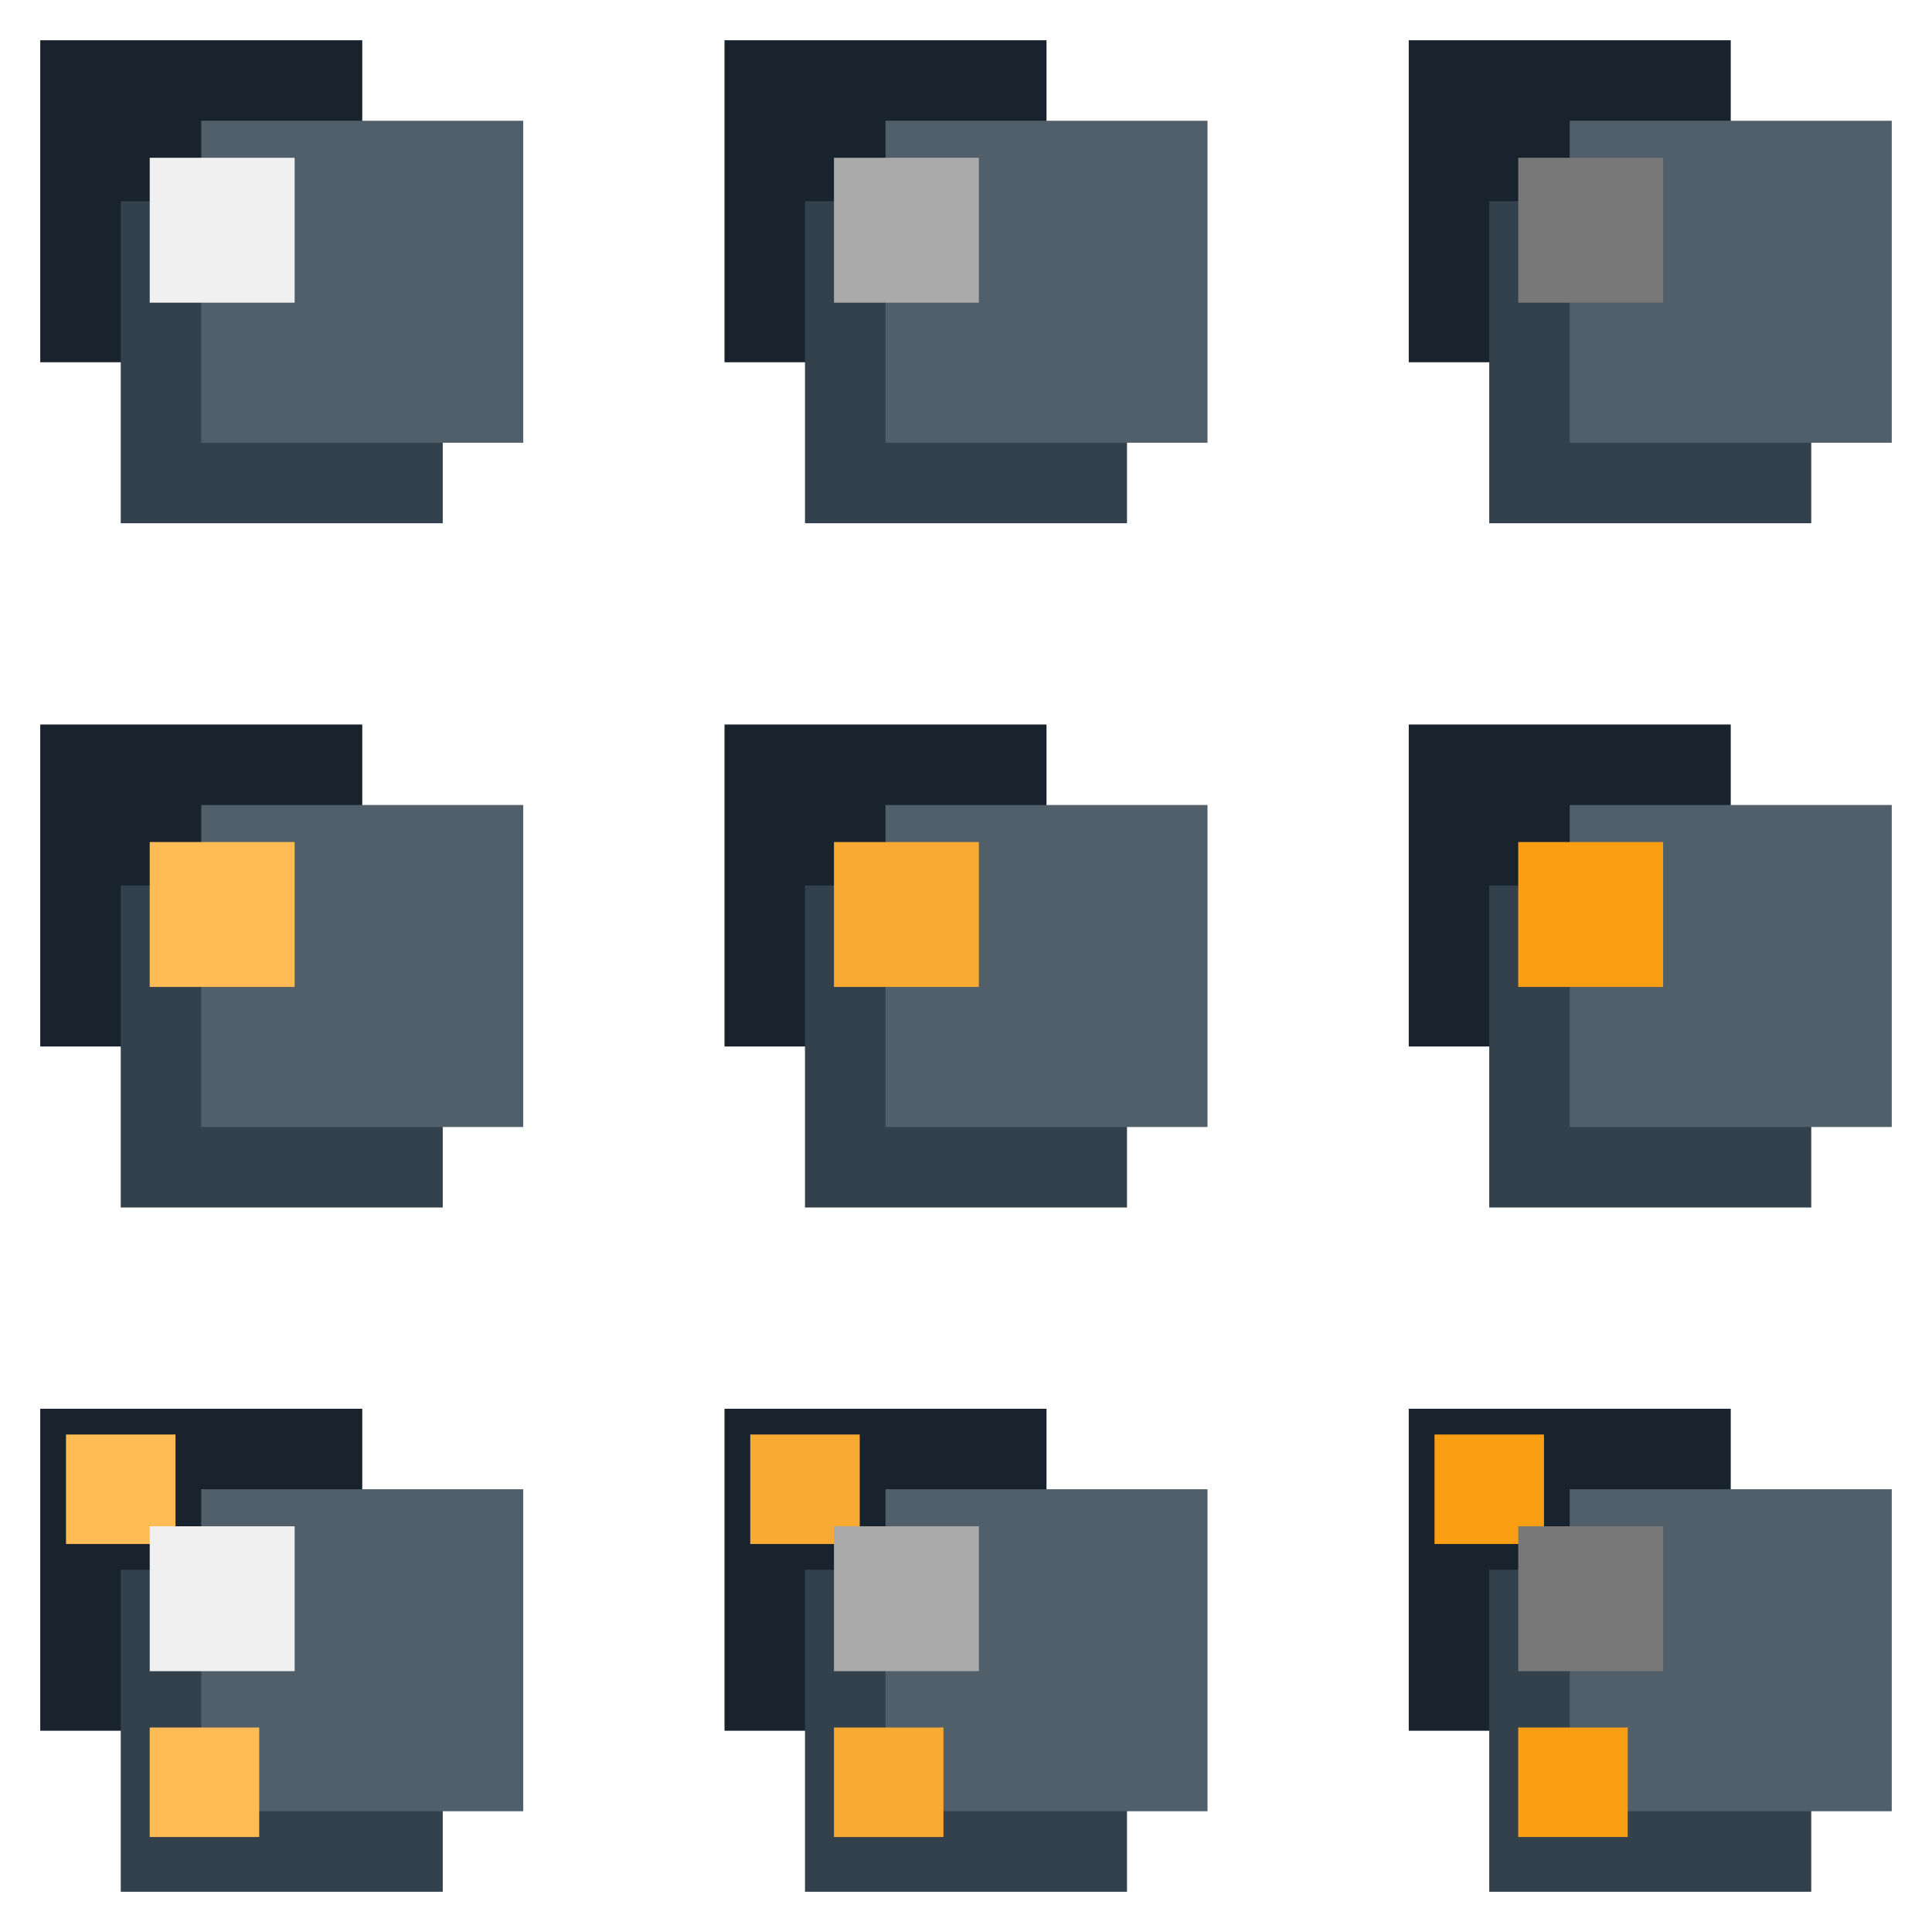
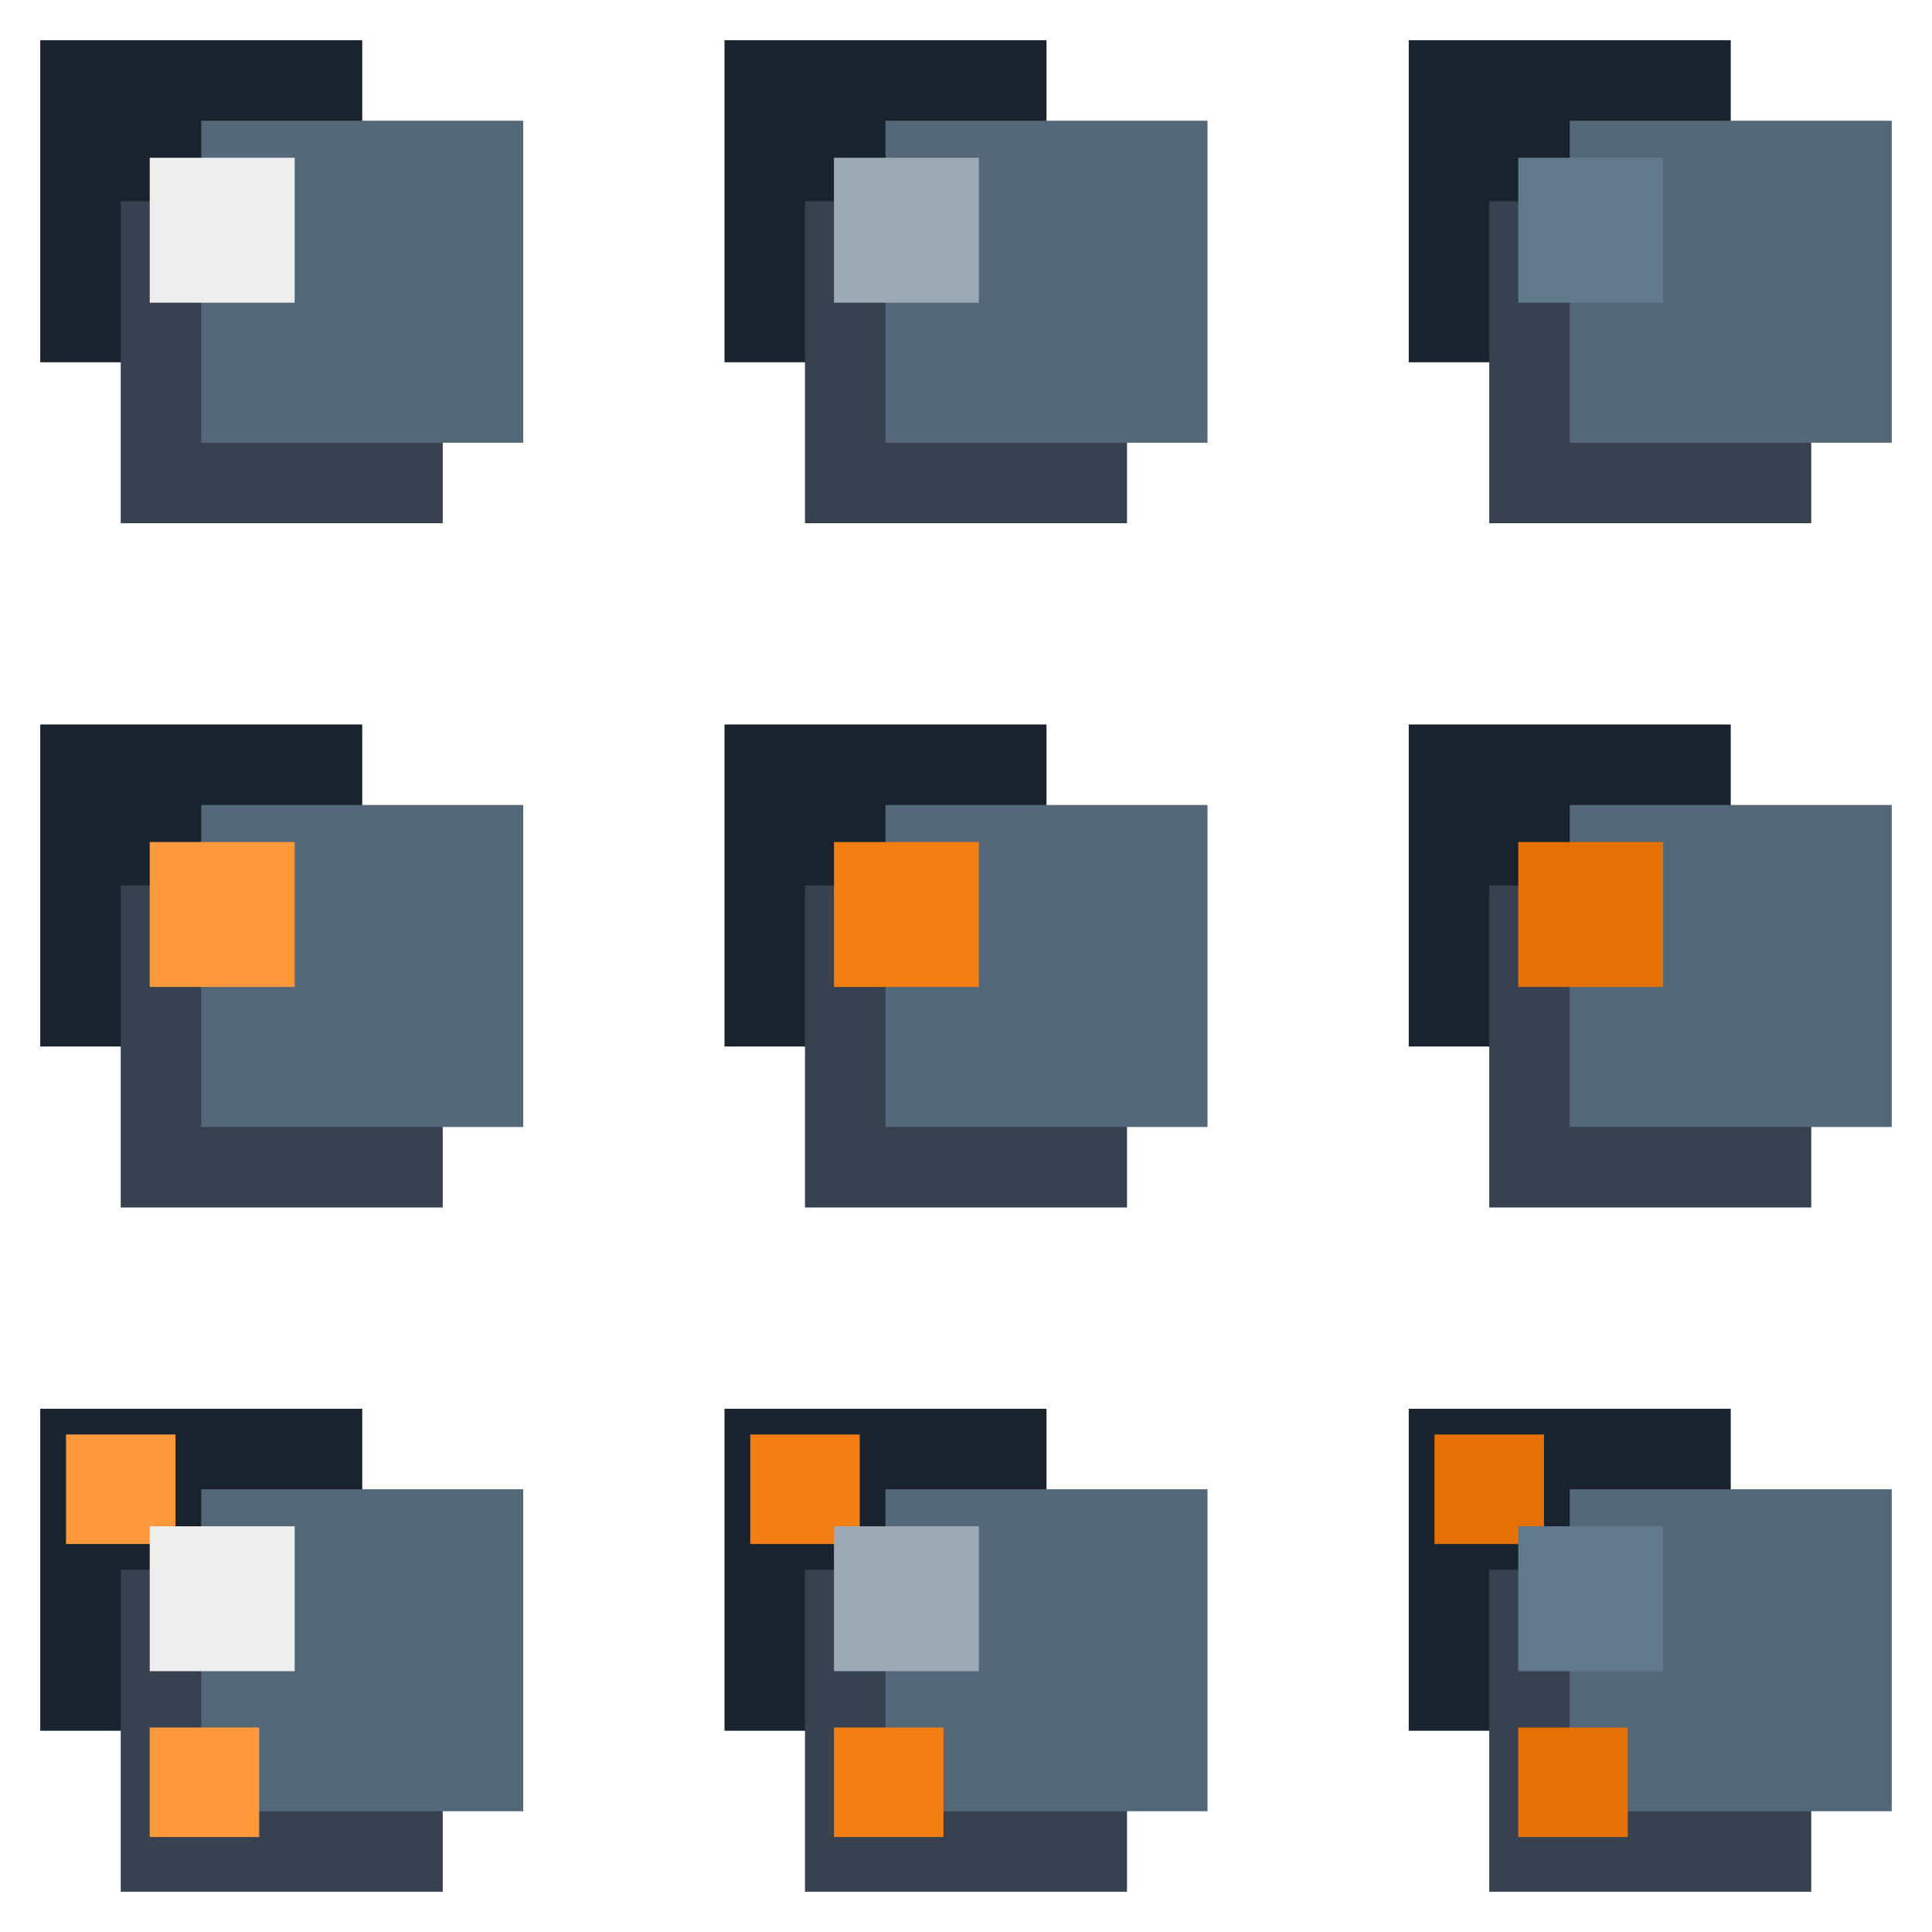
<svg xmlns="http://www.w3.org/2000/svg" width="1200" height="1200" viewBox="0 0 1200 1200" id="svg2" version="1.1">
  <defs id="defs4" />
  <g id="layer1" transform="translate(0,147.6378)">
    <rect y="727.362" x="25" height="200" width="200" id="rect4191" style="color:#000000;clip-rule:nonzero;display:inline;overflow:visible;visibility:visible;opacity:1;isolation:auto;mix-blend-mode:normal;color-interpolation:sRGB;color-interpolation-filters:linearRGB;solid-color:#000000;solid-opacity:1;fill:#19232d;fill-opacity:1;fill-rule:nonzero;stroke:none;stroke-width:3.543;stroke-linecap:round;stroke-linejoin:miter;stroke-miterlimit:4;stroke-dasharray:none;stroke-dashoffset:0;stroke-opacity:0;color-rendering:auto;image-rendering:auto;shape-rendering:auto;text-rendering:auto;enable-background:accumulate" />
-     <rect y="827.362" x="75" height="200" width="200" id="rect4193" style="color:#000000;clip-rule:nonzero;display:inline;overflow:visible;visibility:visible;opacity:1;isolation:auto;mix-blend-mode:normal;color-interpolation:sRGB;color-interpolation-filters:linearRGB;solid-color:#000000;solid-opacity:1;fill:#32414b;fill-opacity:1;fill-rule:nonzero;stroke:none;stroke-width:3.543;stroke-linecap:round;stroke-linejoin:miter;stroke-miterlimit:4;stroke-dasharray:none;stroke-dashoffset:0;stroke-opacity:0;color-rendering:auto;image-rendering:auto;shape-rendering:auto;text-rendering:auto;enable-background:accumulate" />
-     <rect y="777.362" x="125" height="200" width="200" id="rect4195" style="color:#000000;clip-rule:nonzero;display:inline;overflow:visible;visibility:visible;opacity:1;isolation:auto;mix-blend-mode:normal;color-interpolation:sRGB;color-interpolation-filters:linearRGB;solid-color:#000000;solid-opacity:1;fill:#505f69;fill-opacity:1;fill-rule:nonzero;stroke:none;stroke-width:3.543;stroke-linecap:round;stroke-linejoin:miter;stroke-miterlimit:4;stroke-dasharray:none;stroke-dashoffset:0;stroke-opacity:0;color-rendering:auto;image-rendering:auto;shape-rendering:auto;text-rendering:auto;enable-background:accumulate" />
-     <rect y="743.362" x="41" height="68" width="68" id="rect4239" style="color:#000000;clip-rule:nonzero;display:inline;overflow:visible;visibility:visible;opacity:1;isolation:auto;mix-blend-mode:normal;color-interpolation:sRGB;color-interpolation-filters:linearRGB;solid-color:#000000;solid-opacity:1;fill:#ffbb54;fill-opacity:1;fill-rule:nonzero;stroke:none;stroke-width:3.543;stroke-linecap:round;stroke-linejoin:miter;stroke-miterlimit:4;stroke-dasharray:none;stroke-dashoffset:0;stroke-opacity:0;color-rendering:auto;image-rendering:auto;shape-rendering:auto;text-rendering:auto;enable-background:accumulate" />
-     <rect y="800.362" x="93" height="90" width="90" id="rect4197" style="color:#000000;clip-rule:nonzero;display:inline;overflow:visible;visibility:visible;opacity:1;isolation:auto;mix-blend-mode:normal;color-interpolation:sRGB;color-interpolation-filters:linearRGB;solid-color:#000000;solid-opacity:1;fill:#f0f0f0;fill-opacity:1;fill-rule:nonzero;stroke:none;stroke-width:3.543;stroke-linecap:round;stroke-linejoin:miter;stroke-miterlimit:4;stroke-dasharray:none;stroke-dashoffset:0;stroke-opacity:0;color-rendering:auto;image-rendering:auto;shape-rendering:auto;text-rendering:auto;enable-background:accumulate" />
-     <rect style="color:#000000;clip-rule:nonzero;display:inline;overflow:visible;visibility:visible;opacity:1;isolation:auto;mix-blend-mode:normal;color-interpolation:sRGB;color-interpolation-filters:linearRGB;solid-color:#000000;solid-opacity:1;fill:#ffbb54;fill-opacity:1;fill-rule:nonzero;stroke:none;stroke-width:3.543;stroke-linecap:round;stroke-linejoin:miter;stroke-miterlimit:4;stroke-dasharray:none;stroke-dashoffset:0;stroke-opacity:0;color-rendering:auto;image-rendering:auto;shape-rendering:auto;text-rendering:auto;enable-background:accumulate" id="rect4241" width="68" height="68" x="93" y="925.362" />
+     <rect y="827.362" x="75" height="200" width="200" id="rect4193" style="color:#000000;clip-rule:nonzero;display:inline;overflow:visible;visibility:visible;opacity:1;isolation:auto;mix-blend-mode:normal;color-interpolation:sRGB;color-interpolation-filters:linearRGB;solid-color:#000000;solid-opacity:1;fill:#37414f;fill-opacity:1;fill-rule:nonzero;stroke:none;stroke-width:3.543;stroke-linecap:round;stroke-linejoin:miter;stroke-miterlimit:4;stroke-dasharray:none;stroke-dashoffset:0;stroke-opacity:0;color-rendering:auto;image-rendering:auto;shape-rendering:auto;text-rendering:auto;enable-background:accumulate" />
+     <rect y="777.362" x="125" height="200" width="200" id="rect4195" style="color:#000000;clip-rule:nonzero;display:inline;overflow:visible;visibility:visible;opacity:1;isolation:auto;mix-blend-mode:normal;color-interpolation:sRGB;color-interpolation-filters:linearRGB;solid-color:#000000;solid-opacity:1;fill:#54687a;fill-opacity:1;fill-rule:nonzero;stroke:none;stroke-width:3.543;stroke-linecap:round;stroke-linejoin:miter;stroke-miterlimit:4;stroke-dasharray:none;stroke-dashoffset:0;stroke-opacity:0;color-rendering:auto;image-rendering:auto;shape-rendering:auto;text-rendering:auto;enable-background:accumulate" />
+     <rect y="743.362" x="41" height="68" width="68" id="rect4239" style="color:#000000;clip-rule:nonzero;display:inline;overflow:visible;visibility:visible;opacity:1;isolation:auto;mix-blend-mode:normal;color-interpolation:sRGB;color-interpolation-filters:linearRGB;solid-color:#000000;solid-opacity:1;fill:#ff993b;fill-opacity:1;fill-rule:nonzero;stroke:none;stroke-width:3.543;stroke-linecap:round;stroke-linejoin:miter;stroke-miterlimit:4;stroke-dasharray:none;stroke-dashoffset:0;stroke-opacity:0;color-rendering:auto;image-rendering:auto;shape-rendering:auto;text-rendering:auto;enable-background:accumulate" />
+     <rect y="800.362" x="93" height="90" width="90" id="rect4197" style="color:#000000;clip-rule:nonzero;display:inline;overflow:visible;visibility:visible;opacity:1;isolation:auto;mix-blend-mode:normal;color-interpolation:sRGB;color-interpolation-filters:linearRGB;solid-color:#000000;solid-opacity:1;fill:#eeeeee;fill-opacity:1;fill-rule:nonzero;stroke:none;stroke-width:3.543;stroke-linecap:round;stroke-linejoin:miter;stroke-miterlimit:4;stroke-dasharray:none;stroke-dashoffset:0;stroke-opacity:0;color-rendering:auto;image-rendering:auto;shape-rendering:auto;text-rendering:auto;enable-background:accumulate" />
+     <rect style="color:#000000;clip-rule:nonzero;display:inline;overflow:visible;visibility:visible;opacity:1;isolation:auto;mix-blend-mode:normal;color-interpolation:sRGB;color-interpolation-filters:linearRGB;solid-color:#000000;solid-opacity:1;fill:#ff993b;fill-opacity:1;fill-rule:nonzero;stroke:none;stroke-width:3.543;stroke-linecap:round;stroke-linejoin:miter;stroke-miterlimit:4;stroke-dasharray:none;stroke-dashoffset:0;stroke-opacity:0;color-rendering:auto;image-rendering:auto;shape-rendering:auto;text-rendering:auto;enable-background:accumulate" id="rect4241" width="68" height="68" x="93" y="925.362" />
    <rect style="color:#000000;clip-rule:nonzero;display:inline;overflow:visible;visibility:visible;opacity:1;isolation:auto;mix-blend-mode:normal;color-interpolation:sRGB;color-interpolation-filters:linearRGB;solid-color:#000000;solid-opacity:1;fill:#19232d;fill-opacity:1;fill-rule:nonzero;stroke:none;stroke-width:3.543;stroke-linecap:round;stroke-linejoin:miter;stroke-miterlimit:4;stroke-dasharray:none;stroke-dashoffset:0;stroke-opacity:0;color-rendering:auto;image-rendering:auto;shape-rendering:auto;text-rendering:auto;enable-background:accumulate" id="rect4377" width="200" height="200" x="25" y="302.362" />
-     <rect style="color:#000000;clip-rule:nonzero;display:inline;overflow:visible;visibility:visible;opacity:1;isolation:auto;mix-blend-mode:normal;color-interpolation:sRGB;color-interpolation-filters:linearRGB;solid-color:#000000;solid-opacity:1;fill:#32414b;fill-opacity:1;fill-rule:nonzero;stroke:none;stroke-width:3.543;stroke-linecap:round;stroke-linejoin:miter;stroke-miterlimit:4;stroke-dasharray:none;stroke-dashoffset:0;stroke-opacity:0;color-rendering:auto;image-rendering:auto;shape-rendering:auto;text-rendering:auto;enable-background:accumulate" id="rect4379" width="200" height="200" x="75" y="402.362" />
-     <rect style="color:#000000;clip-rule:nonzero;display:inline;overflow:visible;visibility:visible;opacity:1;isolation:auto;mix-blend-mode:normal;color-interpolation:sRGB;color-interpolation-filters:linearRGB;solid-color:#000000;solid-opacity:1;fill:#505f69;fill-opacity:1;fill-rule:nonzero;stroke:none;stroke-width:3.543;stroke-linecap:round;stroke-linejoin:miter;stroke-miterlimit:4;stroke-dasharray:none;stroke-dashoffset:0;stroke-opacity:0;color-rendering:auto;image-rendering:auto;shape-rendering:auto;text-rendering:auto;enable-background:accumulate" id="rect4381" width="200" height="200" x="125" y="352.362" />
-     <rect style="color:#000000;clip-rule:nonzero;display:inline;overflow:visible;visibility:visible;opacity:1;isolation:auto;mix-blend-mode:normal;color-interpolation:sRGB;color-interpolation-filters:linearRGB;solid-color:#000000;solid-opacity:1;fill:#ffbb54;fill-opacity:1;fill-rule:nonzero;stroke:none;stroke-width:3.543;stroke-linecap:round;stroke-linejoin:miter;stroke-miterlimit:4;stroke-dasharray:none;stroke-dashoffset:0;stroke-opacity:0;color-rendering:auto;image-rendering:auto;shape-rendering:auto;text-rendering:auto;enable-background:accumulate" id="rect4385" width="90" height="90" x="93" y="375.362" />
+     <rect style="color:#000000;clip-rule:nonzero;display:inline;overflow:visible;visibility:visible;opacity:1;isolation:auto;mix-blend-mode:normal;color-interpolation:sRGB;color-interpolation-filters:linearRGB;solid-color:#000000;solid-opacity:1;fill:#37414f;fill-opacity:1;fill-rule:nonzero;stroke:none;stroke-width:3.543;stroke-linecap:round;stroke-linejoin:miter;stroke-miterlimit:4;stroke-dasharray:none;stroke-dashoffset:0;stroke-opacity:0;color-rendering:auto;image-rendering:auto;shape-rendering:auto;text-rendering:auto;enable-background:accumulate" id="rect4379" width="200" height="200" x="75" y="402.362" />
+     <rect style="color:#000000;clip-rule:nonzero;display:inline;overflow:visible;visibility:visible;opacity:1;isolation:auto;mix-blend-mode:normal;color-interpolation:sRGB;color-interpolation-filters:linearRGB;solid-color:#000000;solid-opacity:1;fill:#54687a;fill-opacity:1;fill-rule:nonzero;stroke:none;stroke-width:3.543;stroke-linecap:round;stroke-linejoin:miter;stroke-miterlimit:4;stroke-dasharray:none;stroke-dashoffset:0;stroke-opacity:0;color-rendering:auto;image-rendering:auto;shape-rendering:auto;text-rendering:auto;enable-background:accumulate" id="rect4381" width="200" height="200" x="125" y="352.362" />
+     <rect style="color:#000000;clip-rule:nonzero;display:inline;overflow:visible;visibility:visible;opacity:1;isolation:auto;mix-blend-mode:normal;color-interpolation:sRGB;color-interpolation-filters:linearRGB;solid-color:#000000;solid-opacity:1;fill:#ff993b;fill-opacity:1;fill-rule:nonzero;stroke:none;stroke-width:3.543;stroke-linecap:round;stroke-linejoin:miter;stroke-miterlimit:4;stroke-dasharray:none;stroke-dashoffset:0;stroke-opacity:0;color-rendering:auto;image-rendering:auto;shape-rendering:auto;text-rendering:auto;enable-background:accumulate" id="rect4385" width="90" height="90" x="93" y="375.362" />
    <rect y="302.362" x="450" height="200" width="200" id="rect4389" style="color:#000000;clip-rule:nonzero;display:inline;overflow:visible;visibility:visible;opacity:1;isolation:auto;mix-blend-mode:normal;color-interpolation:sRGB;color-interpolation-filters:linearRGB;solid-color:#000000;solid-opacity:1;fill:#19232d;fill-opacity:1;fill-rule:nonzero;stroke:none;stroke-width:3.543;stroke-linecap:round;stroke-linejoin:miter;stroke-miterlimit:4;stroke-dasharray:none;stroke-dashoffset:0;stroke-opacity:0;color-rendering:auto;image-rendering:auto;shape-rendering:auto;text-rendering:auto;enable-background:accumulate" />
-     <rect y="402.362" x="500" height="200" width="200" id="rect4391" style="color:#000000;clip-rule:nonzero;display:inline;overflow:visible;visibility:visible;opacity:1;isolation:auto;mix-blend-mode:normal;color-interpolation:sRGB;color-interpolation-filters:linearRGB;solid-color:#000000;solid-opacity:1;fill:#32414b;fill-opacity:1;fill-rule:nonzero;stroke:none;stroke-width:3.543;stroke-linecap:round;stroke-linejoin:miter;stroke-miterlimit:4;stroke-dasharray:none;stroke-dashoffset:0;stroke-opacity:0;color-rendering:auto;image-rendering:auto;shape-rendering:auto;text-rendering:auto;enable-background:accumulate" />
-     <rect y="352.362" x="550" height="200" width="200" id="rect4393" style="color:#000000;clip-rule:nonzero;display:inline;overflow:visible;visibility:visible;opacity:1;isolation:auto;mix-blend-mode:normal;color-interpolation:sRGB;color-interpolation-filters:linearRGB;solid-color:#000000;solid-opacity:1;fill:#505f69;fill-opacity:1;fill-rule:nonzero;stroke:none;stroke-width:3.543;stroke-linecap:round;stroke-linejoin:miter;stroke-miterlimit:4;stroke-dasharray:none;stroke-dashoffset:0;stroke-opacity:0;color-rendering:auto;image-rendering:auto;shape-rendering:auto;text-rendering:auto;enable-background:accumulate" />
-     <rect y="375.362" x="518" height="90" width="90" id="rect4397" style="color:#000000;clip-rule:nonzero;display:inline;overflow:visible;visibility:visible;opacity:1;isolation:auto;mix-blend-mode:normal;color-interpolation:sRGB;color-interpolation-filters:linearRGB;solid-color:#000000;solid-opacity:1;fill:#f9aa33;fill-opacity:1;fill-rule:nonzero;stroke:none;stroke-width:3.543;stroke-linecap:round;stroke-linejoin:miter;stroke-miterlimit:4;stroke-dasharray:none;stroke-dashoffset:0;stroke-opacity:0;color-rendering:auto;image-rendering:auto;shape-rendering:auto;text-rendering:auto;enable-background:accumulate" />
+     <rect y="402.362" x="500" height="200" width="200" id="rect4391" style="color:#000000;clip-rule:nonzero;display:inline;overflow:visible;visibility:visible;opacity:1;isolation:auto;mix-blend-mode:normal;color-interpolation:sRGB;color-interpolation-filters:linearRGB;solid-color:#000000;solid-opacity:1;fill:#37414f;fill-opacity:1;fill-rule:nonzero;stroke:none;stroke-width:3.543;stroke-linecap:round;stroke-linejoin:miter;stroke-miterlimit:4;stroke-dasharray:none;stroke-dashoffset:0;stroke-opacity:0;color-rendering:auto;image-rendering:auto;shape-rendering:auto;text-rendering:auto;enable-background:accumulate" />
+     <rect y="352.362" x="550" height="200" width="200" id="rect4393" style="color:#000000;clip-rule:nonzero;display:inline;overflow:visible;visibility:visible;opacity:1;isolation:auto;mix-blend-mode:normal;color-interpolation:sRGB;color-interpolation-filters:linearRGB;solid-color:#000000;solid-opacity:1;fill:#54687a;fill-opacity:1;fill-rule:nonzero;stroke:none;stroke-width:3.543;stroke-linecap:round;stroke-linejoin:miter;stroke-miterlimit:4;stroke-dasharray:none;stroke-dashoffset:0;stroke-opacity:0;color-rendering:auto;image-rendering:auto;shape-rendering:auto;text-rendering:auto;enable-background:accumulate" />
+     <rect y="375.362" x="518" height="90" width="90" id="rect4397" style="color:#000000;clip-rule:nonzero;display:inline;overflow:visible;visibility:visible;opacity:1;isolation:auto;mix-blend-mode:normal;color-interpolation:sRGB;color-interpolation-filters:linearRGB;solid-color:#000000;solid-opacity:1;fill:#f37e12;fill-opacity:1;fill-rule:nonzero;stroke:none;stroke-width:3.543;stroke-linecap:round;stroke-linejoin:miter;stroke-miterlimit:4;stroke-dasharray:none;stroke-dashoffset:0;stroke-opacity:0;color-rendering:auto;image-rendering:auto;shape-rendering:auto;text-rendering:auto;enable-background:accumulate" />
    <rect style="color:#000000;clip-rule:nonzero;display:inline;overflow:visible;visibility:visible;opacity:1;isolation:auto;mix-blend-mode:normal;color-interpolation:sRGB;color-interpolation-filters:linearRGB;solid-color:#000000;solid-opacity:1;fill:#19232d;fill-opacity:1;fill-rule:nonzero;stroke:none;stroke-width:3.543;stroke-linecap:round;stroke-linejoin:miter;stroke-miterlimit:4;stroke-dasharray:none;stroke-dashoffset:0;stroke-opacity:0;color-rendering:auto;image-rendering:auto;shape-rendering:auto;text-rendering:auto;enable-background:accumulate" id="rect4401" width="200" height="200" x="875" y="302.362" />
-     <rect style="color:#000000;clip-rule:nonzero;display:inline;overflow:visible;visibility:visible;opacity:1;isolation:auto;mix-blend-mode:normal;color-interpolation:sRGB;color-interpolation-filters:linearRGB;solid-color:#000000;solid-opacity:1;fill:#32414b;fill-opacity:1;fill-rule:nonzero;stroke:none;stroke-width:3.543;stroke-linecap:round;stroke-linejoin:miter;stroke-miterlimit:4;stroke-dasharray:none;stroke-dashoffset:0;stroke-opacity:0;color-rendering:auto;image-rendering:auto;shape-rendering:auto;text-rendering:auto;enable-background:accumulate" id="rect4403" width="200" height="200" x="925" y="402.362" />
-     <rect style="color:#000000;clip-rule:nonzero;display:inline;overflow:visible;visibility:visible;opacity:1;isolation:auto;mix-blend-mode:normal;color-interpolation:sRGB;color-interpolation-filters:linearRGB;solid-color:#000000;solid-opacity:1;fill:#505f69;fill-opacity:1;fill-rule:nonzero;stroke:none;stroke-width:3.543;stroke-linecap:round;stroke-linejoin:miter;stroke-miterlimit:4;stroke-dasharray:none;stroke-dashoffset:0;stroke-opacity:0;color-rendering:auto;image-rendering:auto;shape-rendering:auto;text-rendering:auto;enable-background:accumulate" id="rect4405" width="200" height="200" x="975" y="352.362" />
-     <rect style="color:#000000;clip-rule:nonzero;display:inline;overflow:visible;visibility:visible;opacity:1;isolation:auto;mix-blend-mode:normal;color-interpolation:sRGB;color-interpolation-filters:linearRGB;solid-color:#000000;solid-opacity:1;fill:#fa9e14;fill-opacity:1;fill-rule:nonzero;stroke:none;stroke-width:3.543;stroke-linecap:round;stroke-linejoin:miter;stroke-miterlimit:4;stroke-dasharray:none;stroke-dashoffset:0;stroke-opacity:0;color-rendering:auto;image-rendering:auto;shape-rendering:auto;text-rendering:auto;enable-background:accumulate" id="rect4409" width="90" height="90" x="943" y="375.362" />
+     <rect style="color:#000000;clip-rule:nonzero;display:inline;overflow:visible;visibility:visible;opacity:1;isolation:auto;mix-blend-mode:normal;color-interpolation:sRGB;color-interpolation-filters:linearRGB;solid-color:#000000;solid-opacity:1;fill:#37414f;fill-opacity:1;fill-rule:nonzero;stroke:none;stroke-width:3.543;stroke-linecap:round;stroke-linejoin:miter;stroke-miterlimit:4;stroke-dasharray:none;stroke-dashoffset:0;stroke-opacity:0;color-rendering:auto;image-rendering:auto;shape-rendering:auto;text-rendering:auto;enable-background:accumulate" id="rect4403" width="200" height="200" x="925" y="402.362" />
+     <rect style="color:#000000;clip-rule:nonzero;display:inline;overflow:visible;visibility:visible;opacity:1;isolation:auto;mix-blend-mode:normal;color-interpolation:sRGB;color-interpolation-filters:linearRGB;solid-color:#000000;solid-opacity:1;fill:#54687a;fill-opacity:1;fill-rule:nonzero;stroke:none;stroke-width:3.543;stroke-linecap:round;stroke-linejoin:miter;stroke-miterlimit:4;stroke-dasharray:none;stroke-dashoffset:0;stroke-opacity:0;color-rendering:auto;image-rendering:auto;shape-rendering:auto;text-rendering:auto;enable-background:accumulate" id="rect4405" width="200" height="200" x="975" y="352.362" />
+     <rect style="color:#000000;clip-rule:nonzero;display:inline;overflow:visible;visibility:visible;opacity:1;isolation:auto;mix-blend-mode:normal;color-interpolation:sRGB;color-interpolation-filters:linearRGB;solid-color:#000000;solid-opacity:1;fill:#e57004;fill-opacity:1;fill-rule:nonzero;stroke:none;stroke-width:3.543;stroke-linecap:round;stroke-linejoin:miter;stroke-miterlimit:4;stroke-dasharray:none;stroke-dashoffset:0;stroke-opacity:0;color-rendering:auto;image-rendering:auto;shape-rendering:auto;text-rendering:auto;enable-background:accumulate" id="rect4409" width="90" height="90" x="943" y="375.362" />
    <rect y="-122.638" x="25" height="200" width="200" id="rect4413" style="color:#000000;clip-rule:nonzero;display:inline;overflow:visible;visibility:visible;opacity:1;isolation:auto;mix-blend-mode:normal;color-interpolation:sRGB;color-interpolation-filters:linearRGB;solid-color:#000000;solid-opacity:1;fill:#19232d;fill-opacity:1;fill-rule:nonzero;stroke:none;stroke-width:3.543;stroke-linecap:round;stroke-linejoin:miter;stroke-miterlimit:4;stroke-dasharray:none;stroke-dashoffset:0;stroke-opacity:0;color-rendering:auto;image-rendering:auto;shape-rendering:auto;text-rendering:auto;enable-background:accumulate" />
-     <rect y="-22.638" x="75" height="200" width="200" id="rect4415" style="color:#000000;clip-rule:nonzero;display:inline;overflow:visible;visibility:visible;opacity:1;isolation:auto;mix-blend-mode:normal;color-interpolation:sRGB;color-interpolation-filters:linearRGB;solid-color:#000000;solid-opacity:1;fill:#32414b;fill-opacity:1;fill-rule:nonzero;stroke:none;stroke-width:3.543;stroke-linecap:round;stroke-linejoin:miter;stroke-miterlimit:4;stroke-dasharray:none;stroke-dashoffset:0;stroke-opacity:0;color-rendering:auto;image-rendering:auto;shape-rendering:auto;text-rendering:auto;enable-background:accumulate" />
-     <rect y="-72.638" x="125" height="200" width="200" id="rect4417" style="color:#000000;clip-rule:nonzero;display:inline;overflow:visible;visibility:visible;opacity:1;isolation:auto;mix-blend-mode:normal;color-interpolation:sRGB;color-interpolation-filters:linearRGB;solid-color:#000000;solid-opacity:1;fill:#505f69;fill-opacity:1;fill-rule:nonzero;stroke:none;stroke-width:3.543;stroke-linecap:round;stroke-linejoin:miter;stroke-miterlimit:4;stroke-dasharray:none;stroke-dashoffset:0;stroke-opacity:0;color-rendering:auto;image-rendering:auto;shape-rendering:auto;text-rendering:auto;enable-background:accumulate" />
-     <rect y="-49.638" x="93" height="90" width="90" id="rect4421" style="color:#000000;clip-rule:nonzero;display:inline;overflow:visible;visibility:visible;opacity:1;isolation:auto;mix-blend-mode:normal;color-interpolation:sRGB;color-interpolation-filters:linearRGB;solid-color:#000000;solid-opacity:1;fill:#f0f0f0;fill-opacity:1;fill-rule:nonzero;stroke:none;stroke-width:3.543;stroke-linecap:round;stroke-linejoin:miter;stroke-miterlimit:4;stroke-dasharray:none;stroke-dashoffset:0;stroke-opacity:0;color-rendering:auto;image-rendering:auto;shape-rendering:auto;text-rendering:auto;enable-background:accumulate" />
+     <rect y="-22.638" x="75" height="200" width="200" id="rect4415" style="color:#000000;clip-rule:nonzero;display:inline;overflow:visible;visibility:visible;opacity:1;isolation:auto;mix-blend-mode:normal;color-interpolation:sRGB;color-interpolation-filters:linearRGB;solid-color:#000000;solid-opacity:1;fill:#37414f;fill-opacity:1;fill-rule:nonzero;stroke:none;stroke-width:3.543;stroke-linecap:round;stroke-linejoin:miter;stroke-miterlimit:4;stroke-dasharray:none;stroke-dashoffset:0;stroke-opacity:0;color-rendering:auto;image-rendering:auto;shape-rendering:auto;text-rendering:auto;enable-background:accumulate" />
+     <rect y="-72.638" x="125" height="200" width="200" id="rect4417" style="color:#000000;clip-rule:nonzero;display:inline;overflow:visible;visibility:visible;opacity:1;isolation:auto;mix-blend-mode:normal;color-interpolation:sRGB;color-interpolation-filters:linearRGB;solid-color:#000000;solid-opacity:1;fill:#54687a;fill-opacity:1;fill-rule:nonzero;stroke:none;stroke-width:3.543;stroke-linecap:round;stroke-linejoin:miter;stroke-miterlimit:4;stroke-dasharray:none;stroke-dashoffset:0;stroke-opacity:0;color-rendering:auto;image-rendering:auto;shape-rendering:auto;text-rendering:auto;enable-background:accumulate" />
+     <rect y="-49.638" x="93" height="90" width="90" id="rect4421" style="color:#000000;clip-rule:nonzero;display:inline;overflow:visible;visibility:visible;opacity:1;isolation:auto;mix-blend-mode:normal;color-interpolation:sRGB;color-interpolation-filters:linearRGB;solid-color:#000000;solid-opacity:1;fill:#eeeeee;fill-opacity:1;fill-rule:nonzero;stroke:none;stroke-width:3.543;stroke-linecap:round;stroke-linejoin:miter;stroke-miterlimit:4;stroke-dasharray:none;stroke-dashoffset:0;stroke-opacity:0;color-rendering:auto;image-rendering:auto;shape-rendering:auto;text-rendering:auto;enable-background:accumulate" />
    <rect style="color:#000000;clip-rule:nonzero;display:inline;overflow:visible;visibility:visible;opacity:1;isolation:auto;mix-blend-mode:normal;color-interpolation:sRGB;color-interpolation-filters:linearRGB;solid-color:#000000;solid-opacity:1;fill:#19232d;fill-opacity:1;fill-rule:nonzero;stroke:none;stroke-width:3.543;stroke-linecap:round;stroke-linejoin:miter;stroke-miterlimit:4;stroke-dasharray:none;stroke-dashoffset:0;stroke-opacity:0;color-rendering:auto;image-rendering:auto;shape-rendering:auto;text-rendering:auto;enable-background:accumulate" id="rect4425" width="200" height="200" x="450" y="-122.638" />
-     <rect style="color:#000000;clip-rule:nonzero;display:inline;overflow:visible;visibility:visible;opacity:1;isolation:auto;mix-blend-mode:normal;color-interpolation:sRGB;color-interpolation-filters:linearRGB;solid-color:#000000;solid-opacity:1;fill:#32414b;fill-opacity:1;fill-rule:nonzero;stroke:none;stroke-width:3.543;stroke-linecap:round;stroke-linejoin:miter;stroke-miterlimit:4;stroke-dasharray:none;stroke-dashoffset:0;stroke-opacity:0;color-rendering:auto;image-rendering:auto;shape-rendering:auto;text-rendering:auto;enable-background:accumulate" id="rect4427" width="200" height="200" x="500" y="-22.638" />
-     <rect style="color:#000000;clip-rule:nonzero;display:inline;overflow:visible;visibility:visible;opacity:1;isolation:auto;mix-blend-mode:normal;color-interpolation:sRGB;color-interpolation-filters:linearRGB;solid-color:#000000;solid-opacity:1;fill:#505f69;fill-opacity:1;fill-rule:nonzero;stroke:none;stroke-width:3.543;stroke-linecap:round;stroke-linejoin:miter;stroke-miterlimit:4;stroke-dasharray:none;stroke-dashoffset:0;stroke-opacity:0;color-rendering:auto;image-rendering:auto;shape-rendering:auto;text-rendering:auto;enable-background:accumulate" id="rect4429" width="200" height="200" x="550" y="-72.638" />
-     <rect style="color:#000000;clip-rule:nonzero;display:inline;overflow:visible;visibility:visible;opacity:1;isolation:auto;mix-blend-mode:normal;color-interpolation:sRGB;color-interpolation-filters:linearRGB;solid-color:#000000;solid-opacity:1;fill:#aaaaaa;fill-opacity:1;fill-rule:nonzero;stroke:none;stroke-width:3.543;stroke-linecap:round;stroke-linejoin:miter;stroke-miterlimit:4;stroke-dasharray:none;stroke-dashoffset:0;stroke-opacity:0;color-rendering:auto;image-rendering:auto;shape-rendering:auto;text-rendering:auto;enable-background:accumulate" id="rect4433" width="90" height="90" x="518" y="-49.638" />
+     <rect style="color:#000000;clip-rule:nonzero;display:inline;overflow:visible;visibility:visible;opacity:1;isolation:auto;mix-blend-mode:normal;color-interpolation:sRGB;color-interpolation-filters:linearRGB;solid-color:#000000;solid-opacity:1;fill:#37414f;fill-opacity:1;fill-rule:nonzero;stroke:none;stroke-width:3.543;stroke-linecap:round;stroke-linejoin:miter;stroke-miterlimit:4;stroke-dasharray:none;stroke-dashoffset:0;stroke-opacity:0;color-rendering:auto;image-rendering:auto;shape-rendering:auto;text-rendering:auto;enable-background:accumulate" id="rect4427" width="200" height="200" x="500" y="-22.638" />
+     <rect style="color:#000000;clip-rule:nonzero;display:inline;overflow:visible;visibility:visible;opacity:1;isolation:auto;mix-blend-mode:normal;color-interpolation:sRGB;color-interpolation-filters:linearRGB;solid-color:#000000;solid-opacity:1;fill:#54687a;fill-opacity:1;fill-rule:nonzero;stroke:none;stroke-width:3.543;stroke-linecap:round;stroke-linejoin:miter;stroke-miterlimit:4;stroke-dasharray:none;stroke-dashoffset:0;stroke-opacity:0;color-rendering:auto;image-rendering:auto;shape-rendering:auto;text-rendering:auto;enable-background:accumulate" id="rect4429" width="200" height="200" x="550" y="-72.638" />
+     <rect style="color:#000000;clip-rule:nonzero;display:inline;overflow:visible;visibility:visible;opacity:1;isolation:auto;mix-blend-mode:normal;color-interpolation:sRGB;color-interpolation-filters:linearRGB;solid-color:#000000;solid-opacity:1;fill:#9da9b5;fill-opacity:1;fill-rule:nonzero;stroke:none;stroke-width:3.543;stroke-linecap:round;stroke-linejoin:miter;stroke-miterlimit:4;stroke-dasharray:none;stroke-dashoffset:0;stroke-opacity:0;color-rendering:auto;image-rendering:auto;shape-rendering:auto;text-rendering:auto;enable-background:accumulate" id="rect4433" width="90" height="90" x="518" y="-49.638" />
    <rect y="-122.638" x="875" height="200" width="200" id="rect4437" style="color:#000000;clip-rule:nonzero;display:inline;overflow:visible;visibility:visible;opacity:1;isolation:auto;mix-blend-mode:normal;color-interpolation:sRGB;color-interpolation-filters:linearRGB;solid-color:#000000;solid-opacity:1;fill:#19232d;fill-opacity:1;fill-rule:nonzero;stroke:none;stroke-width:3.543;stroke-linecap:round;stroke-linejoin:miter;stroke-miterlimit:4;stroke-dasharray:none;stroke-dashoffset:0;stroke-opacity:0;color-rendering:auto;image-rendering:auto;shape-rendering:auto;text-rendering:auto;enable-background:accumulate" />
-     <rect y="-22.638" x="925" height="200" width="200" id="rect4439" style="color:#000000;clip-rule:nonzero;display:inline;overflow:visible;visibility:visible;opacity:1;isolation:auto;mix-blend-mode:normal;color-interpolation:sRGB;color-interpolation-filters:linearRGB;solid-color:#000000;solid-opacity:1;fill:#32414b;fill-opacity:1;fill-rule:nonzero;stroke:none;stroke-width:3.543;stroke-linecap:round;stroke-linejoin:miter;stroke-miterlimit:4;stroke-dasharray:none;stroke-dashoffset:0;stroke-opacity:0;color-rendering:auto;image-rendering:auto;shape-rendering:auto;text-rendering:auto;enable-background:accumulate" />
-     <rect y="-72.638" x="975" height="200" width="200" id="rect4441" style="color:#000000;clip-rule:nonzero;display:inline;overflow:visible;visibility:visible;opacity:1;isolation:auto;mix-blend-mode:normal;color-interpolation:sRGB;color-interpolation-filters:linearRGB;solid-color:#000000;solid-opacity:1;fill:#505f69;fill-opacity:1;fill-rule:nonzero;stroke:none;stroke-width:3.543;stroke-linecap:round;stroke-linejoin:miter;stroke-miterlimit:4;stroke-dasharray:none;stroke-dashoffset:0;stroke-opacity:0;color-rendering:auto;image-rendering:auto;shape-rendering:auto;text-rendering:auto;enable-background:accumulate" />
-     <rect y="-49.638" x="943" height="90" width="90" id="rect4445" style="color:#000000;clip-rule:nonzero;display:inline;overflow:visible;visibility:visible;opacity:1;isolation:auto;mix-blend-mode:normal;color-interpolation:sRGB;color-interpolation-filters:linearRGB;solid-color:#000000;solid-opacity:1;fill:#787878;fill-opacity:1;fill-rule:nonzero;stroke:none;stroke-width:3.543;stroke-linecap:round;stroke-linejoin:miter;stroke-miterlimit:4;stroke-dasharray:none;stroke-dashoffset:0;stroke-opacity:0;color-rendering:auto;image-rendering:auto;shape-rendering:auto;text-rendering:auto;enable-background:accumulate" />
+     <rect y="-22.638" x="925" height="200" width="200" id="rect4439" style="color:#000000;clip-rule:nonzero;display:inline;overflow:visible;visibility:visible;opacity:1;isolation:auto;mix-blend-mode:normal;color-interpolation:sRGB;color-interpolation-filters:linearRGB;solid-color:#000000;solid-opacity:1;fill:#37414f;fill-opacity:1;fill-rule:nonzero;stroke:none;stroke-width:3.543;stroke-linecap:round;stroke-linejoin:miter;stroke-miterlimit:4;stroke-dasharray:none;stroke-dashoffset:0;stroke-opacity:0;color-rendering:auto;image-rendering:auto;shape-rendering:auto;text-rendering:auto;enable-background:accumulate" />
+     <rect y="-72.638" x="975" height="200" width="200" id="rect4441" style="color:#000000;clip-rule:nonzero;display:inline;overflow:visible;visibility:visible;opacity:1;isolation:auto;mix-blend-mode:normal;color-interpolation:sRGB;color-interpolation-filters:linearRGB;solid-color:#000000;solid-opacity:1;fill:#54687a;fill-opacity:1;fill-rule:nonzero;stroke:none;stroke-width:3.543;stroke-linecap:round;stroke-linejoin:miter;stroke-miterlimit:4;stroke-dasharray:none;stroke-dashoffset:0;stroke-opacity:0;color-rendering:auto;image-rendering:auto;shape-rendering:auto;text-rendering:auto;enable-background:accumulate" />
+     <rect y="-49.638" x="943" height="90" width="90" id="rect4445" style="color:#000000;clip-rule:nonzero;display:inline;overflow:visible;visibility:visible;opacity:1;isolation:auto;mix-blend-mode:normal;color-interpolation:sRGB;color-interpolation-filters:linearRGB;solid-color:#000000;solid-opacity:1;fill:#60798b;fill-opacity:1;fill-rule:nonzero;stroke:none;stroke-width:3.543;stroke-linecap:round;stroke-linejoin:miter;stroke-miterlimit:4;stroke-dasharray:none;stroke-dashoffset:0;stroke-opacity:0;color-rendering:auto;image-rendering:auto;shape-rendering:auto;text-rendering:auto;enable-background:accumulate" />
    <rect style="color:#000000;clip-rule:nonzero;display:inline;overflow:visible;visibility:visible;opacity:1;isolation:auto;mix-blend-mode:normal;color-interpolation:sRGB;color-interpolation-filters:linearRGB;solid-color:#000000;solid-opacity:1;fill:#19232d;fill-opacity:1;fill-rule:nonzero;stroke:none;stroke-width:3.543;stroke-linecap:round;stroke-linejoin:miter;stroke-miterlimit:4;stroke-dasharray:none;stroke-dashoffset:0;stroke-opacity:0;color-rendering:auto;image-rendering:auto;shape-rendering:auto;text-rendering:auto;enable-background:accumulate" id="rect4449" width="200" height="200" x="450" y="727.362" />
-     <rect style="color:#000000;clip-rule:nonzero;display:inline;overflow:visible;visibility:visible;opacity:1;isolation:auto;mix-blend-mode:normal;color-interpolation:sRGB;color-interpolation-filters:linearRGB;solid-color:#000000;solid-opacity:1;fill:#32414b;fill-opacity:1;fill-rule:nonzero;stroke:none;stroke-width:3.543;stroke-linecap:round;stroke-linejoin:miter;stroke-miterlimit:4;stroke-dasharray:none;stroke-dashoffset:0;stroke-opacity:0;color-rendering:auto;image-rendering:auto;shape-rendering:auto;text-rendering:auto;enable-background:accumulate" id="rect4451" width="200" height="200" x="500" y="827.362" />
-     <rect style="color:#000000;clip-rule:nonzero;display:inline;overflow:visible;visibility:visible;opacity:1;isolation:auto;mix-blend-mode:normal;color-interpolation:sRGB;color-interpolation-filters:linearRGB;solid-color:#000000;solid-opacity:1;fill:#505f69;fill-opacity:1;fill-rule:nonzero;stroke:none;stroke-width:3.543;stroke-linecap:round;stroke-linejoin:miter;stroke-miterlimit:4;stroke-dasharray:none;stroke-dashoffset:0;stroke-opacity:0;color-rendering:auto;image-rendering:auto;shape-rendering:auto;text-rendering:auto;enable-background:accumulate" id="rect4453" width="200" height="200" x="550" y="777.362" />
-     <rect style="color:#000000;clip-rule:nonzero;display:inline;overflow:visible;visibility:visible;opacity:1;isolation:auto;mix-blend-mode:normal;color-interpolation:sRGB;color-interpolation-filters:linearRGB;solid-color:#000000;solid-opacity:1;fill:#f9aa33;fill-opacity:1;fill-rule:nonzero;stroke:none;stroke-width:3.543;stroke-linecap:round;stroke-linejoin:miter;stroke-miterlimit:4;stroke-dasharray:none;stroke-dashoffset:0;stroke-opacity:0;color-rendering:auto;image-rendering:auto;shape-rendering:auto;text-rendering:auto;enable-background:accumulate" id="rect4455" width="68" height="68" x="466" y="743.362" />
-     <rect style="color:#000000;clip-rule:nonzero;display:inline;overflow:visible;visibility:visible;opacity:1;isolation:auto;mix-blend-mode:normal;color-interpolation:sRGB;color-interpolation-filters:linearRGB;solid-color:#000000;solid-opacity:1;fill:#aaaaaa;fill-opacity:1;fill-rule:nonzero;stroke:none;stroke-width:3.543;stroke-linecap:round;stroke-linejoin:miter;stroke-miterlimit:4;stroke-dasharray:none;stroke-dashoffset:0;stroke-opacity:0;color-rendering:auto;image-rendering:auto;shape-rendering:auto;text-rendering:auto;enable-background:accumulate" id="rect4457" width="90" height="90" x="518" y="800.362" />
-     <rect y="925.362" x="518" height="68" width="68" id="rect4459" style="color:#000000;clip-rule:nonzero;display:inline;overflow:visible;visibility:visible;opacity:1;isolation:auto;mix-blend-mode:normal;color-interpolation:sRGB;color-interpolation-filters:linearRGB;solid-color:#000000;solid-opacity:1;fill:#f9aa33;fill-opacity:1;fill-rule:nonzero;stroke:none;stroke-width:3.543;stroke-linecap:round;stroke-linejoin:miter;stroke-miterlimit:4;stroke-dasharray:none;stroke-dashoffset:0;stroke-opacity:0;color-rendering:auto;image-rendering:auto;shape-rendering:auto;text-rendering:auto;enable-background:accumulate" />
+     <rect style="color:#000000;clip-rule:nonzero;display:inline;overflow:visible;visibility:visible;opacity:1;isolation:auto;mix-blend-mode:normal;color-interpolation:sRGB;color-interpolation-filters:linearRGB;solid-color:#000000;solid-opacity:1;fill:#37414f;fill-opacity:1;fill-rule:nonzero;stroke:none;stroke-width:3.543;stroke-linecap:round;stroke-linejoin:miter;stroke-miterlimit:4;stroke-dasharray:none;stroke-dashoffset:0;stroke-opacity:0;color-rendering:auto;image-rendering:auto;shape-rendering:auto;text-rendering:auto;enable-background:accumulate" id="rect4451" width="200" height="200" x="500" y="827.362" />
+     <rect style="color:#000000;clip-rule:nonzero;display:inline;overflow:visible;visibility:visible;opacity:1;isolation:auto;mix-blend-mode:normal;color-interpolation:sRGB;color-interpolation-filters:linearRGB;solid-color:#000000;solid-opacity:1;fill:#54687a;fill-opacity:1;fill-rule:nonzero;stroke:none;stroke-width:3.543;stroke-linecap:round;stroke-linejoin:miter;stroke-miterlimit:4;stroke-dasharray:none;stroke-dashoffset:0;stroke-opacity:0;color-rendering:auto;image-rendering:auto;shape-rendering:auto;text-rendering:auto;enable-background:accumulate" id="rect4453" width="200" height="200" x="550" y="777.362" />
+     <rect style="color:#000000;clip-rule:nonzero;display:inline;overflow:visible;visibility:visible;opacity:1;isolation:auto;mix-blend-mode:normal;color-interpolation:sRGB;color-interpolation-filters:linearRGB;solid-color:#000000;solid-opacity:1;fill:#f37e12;fill-opacity:1;fill-rule:nonzero;stroke:none;stroke-width:3.543;stroke-linecap:round;stroke-linejoin:miter;stroke-miterlimit:4;stroke-dasharray:none;stroke-dashoffset:0;stroke-opacity:0;color-rendering:auto;image-rendering:auto;shape-rendering:auto;text-rendering:auto;enable-background:accumulate" id="rect4455" width="68" height="68" x="466" y="743.362" />
+     <rect style="color:#000000;clip-rule:nonzero;display:inline;overflow:visible;visibility:visible;opacity:1;isolation:auto;mix-blend-mode:normal;color-interpolation:sRGB;color-interpolation-filters:linearRGB;solid-color:#000000;solid-opacity:1;fill:#9da9b5;fill-opacity:1;fill-rule:nonzero;stroke:none;stroke-width:3.543;stroke-linecap:round;stroke-linejoin:miter;stroke-miterlimit:4;stroke-dasharray:none;stroke-dashoffset:0;stroke-opacity:0;color-rendering:auto;image-rendering:auto;shape-rendering:auto;text-rendering:auto;enable-background:accumulate" id="rect4457" width="90" height="90" x="518" y="800.362" />
+     <rect y="925.362" x="518" height="68" width="68" id="rect4459" style="color:#000000;clip-rule:nonzero;display:inline;overflow:visible;visibility:visible;opacity:1;isolation:auto;mix-blend-mode:normal;color-interpolation:sRGB;color-interpolation-filters:linearRGB;solid-color:#000000;solid-opacity:1;fill:#f37e12;fill-opacity:1;fill-rule:nonzero;stroke:none;stroke-width:3.543;stroke-linecap:round;stroke-linejoin:miter;stroke-miterlimit:4;stroke-dasharray:none;stroke-dashoffset:0;stroke-opacity:0;color-rendering:auto;image-rendering:auto;shape-rendering:auto;text-rendering:auto;enable-background:accumulate" />
    <rect y="727.362" x="875" height="200" width="200" id="rect4461" style="color:#000000;clip-rule:nonzero;display:inline;overflow:visible;visibility:visible;opacity:1;isolation:auto;mix-blend-mode:normal;color-interpolation:sRGB;color-interpolation-filters:linearRGB;solid-color:#000000;solid-opacity:1;fill:#19232d;fill-opacity:1;fill-rule:nonzero;stroke:none;stroke-width:3.543;stroke-linecap:round;stroke-linejoin:miter;stroke-miterlimit:4;stroke-dasharray:none;stroke-dashoffset:0;stroke-opacity:0;color-rendering:auto;image-rendering:auto;shape-rendering:auto;text-rendering:auto;enable-background:accumulate" />
-     <rect y="827.362" x="925" height="200" width="200" id="rect4463" style="color:#000000;clip-rule:nonzero;display:inline;overflow:visible;visibility:visible;opacity:1;isolation:auto;mix-blend-mode:normal;color-interpolation:sRGB;color-interpolation-filters:linearRGB;solid-color:#000000;solid-opacity:1;fill:#32414b;fill-opacity:1;fill-rule:nonzero;stroke:none;stroke-width:3.543;stroke-linecap:round;stroke-linejoin:miter;stroke-miterlimit:4;stroke-dasharray:none;stroke-dashoffset:0;stroke-opacity:0;color-rendering:auto;image-rendering:auto;shape-rendering:auto;text-rendering:auto;enable-background:accumulate" />
-     <rect y="777.362" x="975" height="200" width="200" id="rect4465" style="color:#000000;clip-rule:nonzero;display:inline;overflow:visible;visibility:visible;opacity:1;isolation:auto;mix-blend-mode:normal;color-interpolation:sRGB;color-interpolation-filters:linearRGB;solid-color:#000000;solid-opacity:1;fill:#505f69;fill-opacity:1;fill-rule:nonzero;stroke:none;stroke-width:3.543;stroke-linecap:round;stroke-linejoin:miter;stroke-miterlimit:4;stroke-dasharray:none;stroke-dashoffset:0;stroke-opacity:0;color-rendering:auto;image-rendering:auto;shape-rendering:auto;text-rendering:auto;enable-background:accumulate" />
-     <rect y="743.362" x="891" height="68" width="68" id="rect4467" style="color:#000000;clip-rule:nonzero;display:inline;overflow:visible;visibility:visible;opacity:1;isolation:auto;mix-blend-mode:normal;color-interpolation:sRGB;color-interpolation-filters:linearRGB;solid-color:#000000;solid-opacity:1;fill:#fa9e14;fill-opacity:1;fill-rule:nonzero;stroke:none;stroke-width:3.543;stroke-linecap:round;stroke-linejoin:miter;stroke-miterlimit:4;stroke-dasharray:none;stroke-dashoffset:0;stroke-opacity:0;color-rendering:auto;image-rendering:auto;shape-rendering:auto;text-rendering:auto;enable-background:accumulate" />
-     <rect y="800.362" x="943" height="90" width="90" id="rect4469" style="color:#000000;clip-rule:nonzero;display:inline;overflow:visible;visibility:visible;opacity:1;isolation:auto;mix-blend-mode:normal;color-interpolation:sRGB;color-interpolation-filters:linearRGB;solid-color:#000000;solid-opacity:1;fill:#787878;fill-opacity:1;fill-rule:nonzero;stroke:none;stroke-width:3.543;stroke-linecap:round;stroke-linejoin:miter;stroke-miterlimit:4;stroke-dasharray:none;stroke-dashoffset:0;stroke-opacity:0;color-rendering:auto;image-rendering:auto;shape-rendering:auto;text-rendering:auto;enable-background:accumulate" />
-     <rect style="color:#000000;clip-rule:nonzero;display:inline;overflow:visible;visibility:visible;opacity:1;isolation:auto;mix-blend-mode:normal;color-interpolation:sRGB;color-interpolation-filters:linearRGB;solid-color:#000000;solid-opacity:1;fill:#fa9e14;fill-opacity:1;fill-rule:nonzero;stroke:none;stroke-width:3.543;stroke-linecap:round;stroke-linejoin:miter;stroke-miterlimit:4;stroke-dasharray:none;stroke-dashoffset:0;stroke-opacity:0;color-rendering:auto;image-rendering:auto;shape-rendering:auto;text-rendering:auto;enable-background:accumulate" id="rect4471" width="68" height="68" x="943" y="925.362" />
+     <rect y="827.362" x="925" height="200" width="200" id="rect4463" style="color:#000000;clip-rule:nonzero;display:inline;overflow:visible;visibility:visible;opacity:1;isolation:auto;mix-blend-mode:normal;color-interpolation:sRGB;color-interpolation-filters:linearRGB;solid-color:#000000;solid-opacity:1;fill:#37414f;fill-opacity:1;fill-rule:nonzero;stroke:none;stroke-width:3.543;stroke-linecap:round;stroke-linejoin:miter;stroke-miterlimit:4;stroke-dasharray:none;stroke-dashoffset:0;stroke-opacity:0;color-rendering:auto;image-rendering:auto;shape-rendering:auto;text-rendering:auto;enable-background:accumulate" />
+     <rect y="777.362" x="975" height="200" width="200" id="rect4465" style="color:#000000;clip-rule:nonzero;display:inline;overflow:visible;visibility:visible;opacity:1;isolation:auto;mix-blend-mode:normal;color-interpolation:sRGB;color-interpolation-filters:linearRGB;solid-color:#000000;solid-opacity:1;fill:#54687a;fill-opacity:1;fill-rule:nonzero;stroke:none;stroke-width:3.543;stroke-linecap:round;stroke-linejoin:miter;stroke-miterlimit:4;stroke-dasharray:none;stroke-dashoffset:0;stroke-opacity:0;color-rendering:auto;image-rendering:auto;shape-rendering:auto;text-rendering:auto;enable-background:accumulate" />
+     <rect y="743.362" x="891" height="68" width="68" id="rect4467" style="color:#000000;clip-rule:nonzero;display:inline;overflow:visible;visibility:visible;opacity:1;isolation:auto;mix-blend-mode:normal;color-interpolation:sRGB;color-interpolation-filters:linearRGB;solid-color:#000000;solid-opacity:1;fill:#e57004;fill-opacity:1;fill-rule:nonzero;stroke:none;stroke-width:3.543;stroke-linecap:round;stroke-linejoin:miter;stroke-miterlimit:4;stroke-dasharray:none;stroke-dashoffset:0;stroke-opacity:0;color-rendering:auto;image-rendering:auto;shape-rendering:auto;text-rendering:auto;enable-background:accumulate" />
+     <rect y="800.362" x="943" height="90" width="90" id="rect4469" style="color:#000000;clip-rule:nonzero;display:inline;overflow:visible;visibility:visible;opacity:1;isolation:auto;mix-blend-mode:normal;color-interpolation:sRGB;color-interpolation-filters:linearRGB;solid-color:#000000;solid-opacity:1;fill:#60798b;fill-opacity:1;fill-rule:nonzero;stroke:none;stroke-width:3.543;stroke-linecap:round;stroke-linejoin:miter;stroke-miterlimit:4;stroke-dasharray:none;stroke-dashoffset:0;stroke-opacity:0;color-rendering:auto;image-rendering:auto;shape-rendering:auto;text-rendering:auto;enable-background:accumulate" />
+     <rect style="color:#000000;clip-rule:nonzero;display:inline;overflow:visible;visibility:visible;opacity:1;isolation:auto;mix-blend-mode:normal;color-interpolation:sRGB;color-interpolation-filters:linearRGB;solid-color:#000000;solid-opacity:1;fill:#e57004;fill-opacity:1;fill-rule:nonzero;stroke:none;stroke-width:3.543;stroke-linecap:round;stroke-linejoin:miter;stroke-miterlimit:4;stroke-dasharray:none;stroke-dashoffset:0;stroke-opacity:0;color-rendering:auto;image-rendering:auto;shape-rendering:auto;text-rendering:auto;enable-background:accumulate" id="rect4471" width="68" height="68" x="943" y="925.362" />
  </g>
</svg>
